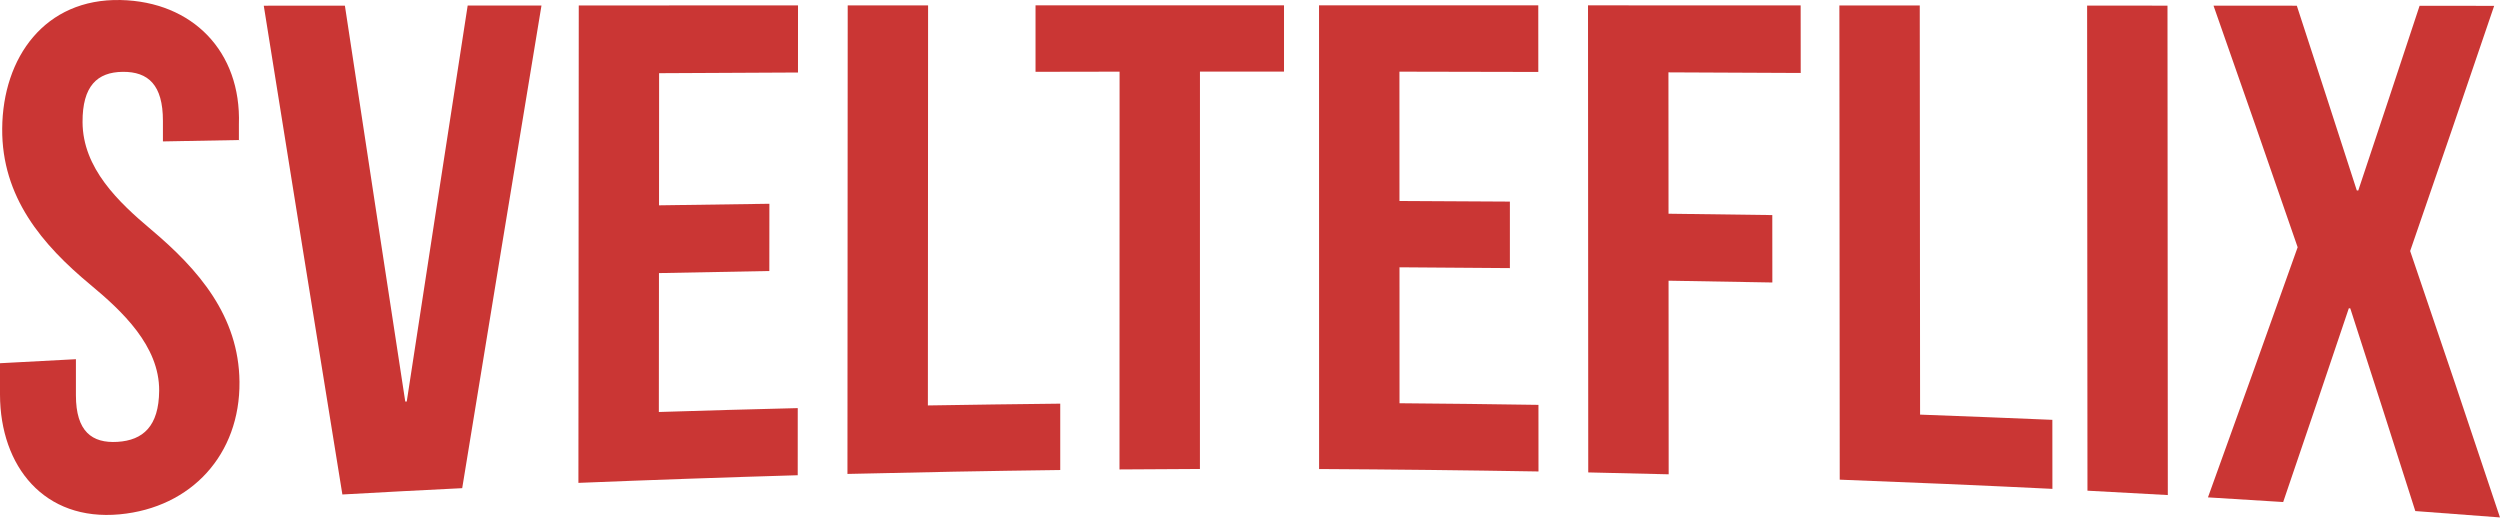
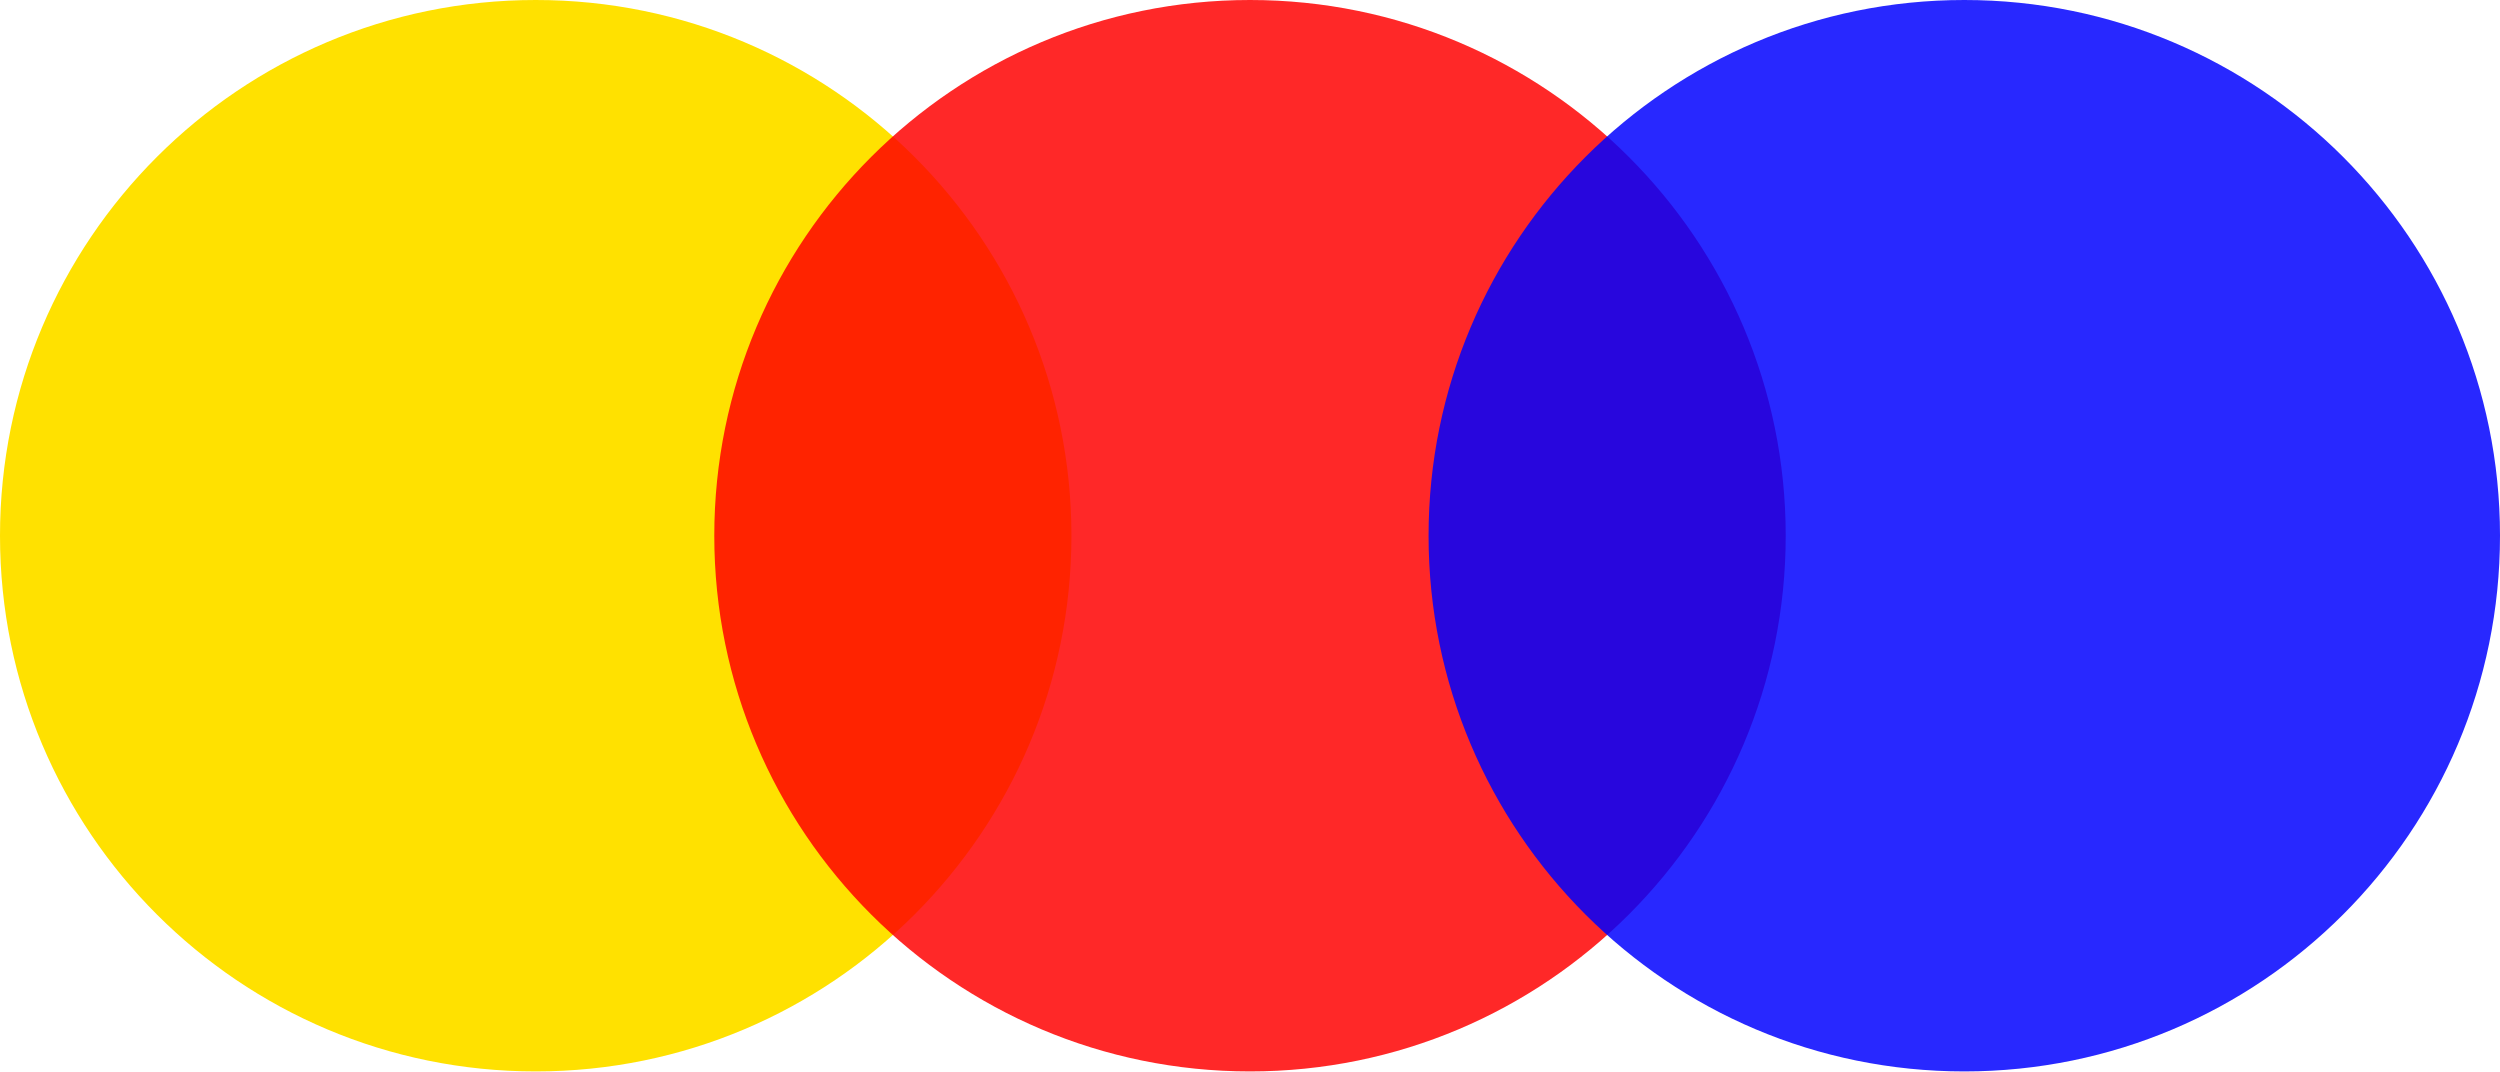
- <svg xmlns="http://www.w3.org/2000/svg" id="Layer_1" data-name="Layer 1" viewBox="0 0 863.74 180.79">
-   <defs>
-     <style>
-       .cls-1 {
-         fill: #ca3634;
-       }
-     </style>
-   </defs>
-   <path class="cls-1" d="m41.66.01c24.82.54,41.73,17.74,40.88,43,0,2.15,0,3.22,0,5.37-10.5.18-15.75.28-26.25.48,0-2.86,0-4.29,0-7.15,0-12.34-5.04-16.97-13.88-16.89-8.84.09-13.94,4.93-13.89,17.35.06,15.97,12.45,27.68,23.71,37.16,16.33,13.74,30.3,29.85,30.51,52.59.24,25.06-16.57,43.45-41.39,45.78C15.27,180.14.07,161.15,0,136.35v-10.86c10.49-.57,15.74-.85,26.23-1.39,0,4.99,0,7.49,0,12.48,0,12.48,5.54,16.62,14.37,16.08,8.83-.54,14.29-5.4,14.39-17.65.12-15.52-12.91-27.62-23.7-36.59C14.56,84.54.58,68.09.76,44.43.94,19.83,15.49-.55,41.66.01Z" />
-   <path class="cls-1" d="m140.03,138.74l.5-.02c6.98-45.61,14-91.21,21.05-136.8,10.2,0,15.3,0,25.5-.01-9.19,55.57-18.33,111.16-27.39,166.75-13.8.68-27.6,1.4-41.4,2.18-9.12-56.28-18.18-112.57-27.16-168.87,9.34,0,18.68-.01,28.03-.02,6.91,45.61,13.87,91.21,20.86,136.8Z" />
-   <path class="cls-1" d="m227.69,70.94c12.71-.2,25.42-.38,38.13-.54l-.02,23.23c-12.71.22-25.42.46-38.13.72-.01,16-.02,31.99-.04,47.99,15.99-.5,31.99-.95,47.99-1.34,0,9.28,0,13.91-.01,23.19-25.26.74-50.52,1.62-75.77,2.64.04-54.98.08-109.96.12-164.94,25.25-.01,50.5-.02,75.75-.03,0,9.28,0,13.91-.01,23.19-15.99.07-31.98.15-47.98.24-.01,15.22-.02,30.43-.03,45.65Z" />
-   <path class="cls-1" d="m292.88,1.86c11.11,0,16.66,0,27.77,0-.02,46.07-.04,92.14-.07,138.22,15.24-.25,30.48-.46,45.73-.62,0,9.17,0,13.76,0,22.93-24.51.31-49.01.77-73.52,1.35.03-53.96.06-107.91.09-161.87Z" />
-   <path class="cls-1" d="m357.77,1.85c28.62,0,57.23,0,85.85,0,0,9.15,0,13.73,0,22.88-9.68,0-19.36,0-29.04,0,0,45.77,0,91.53-.01,137.3-11.12.03-16.68.07-27.79.16,0-45.81.02-91.62.03-137.43-9.68.01-19.36.03-29.04.05,0-9.18,0-13.77,0-22.95Z" />
-   <path class="cls-1" d="m483.52,69.44c12.71.05,25.43.12,38.14.21,0,9.19,0,13.79,0,22.98-12.71-.12-25.43-.21-38.14-.28,0,15.66,0,31.31.01,46.97,16,.13,32,.31,48,.56,0,9.2,0,13.8.01,23.01-25.27-.42-50.53-.71-75.8-.84,0-53.4-.01-106.8-.02-160.2,25.25,0,50.5,0,75.75,0,0,9.2,0,13.8.01,23.01-15.99-.04-31.99-.08-47.98-.1,0,14.89,0,29.79.01,44.68Z" />
-   <path class="cls-1" d="m576.46,73.84c11.95.14,23.91.3,35.86.47,0,9.32,0,13.98.02,23.29-11.95-.23-23.91-.44-35.86-.62.01,22.3.03,44.59.04,66.89-11.11-.29-16.67-.42-27.79-.65-.03-53.79-.05-107.58-.08-161.37,24.49,0,48.98.01,73.47.02,0,9.34.01,14,.02,23.34-15.23-.08-30.47-.15-45.7-.21,0,16.28.02,32.56.03,48.83Z" />
-   <path class="cls-1" d="m635.5,1.88c11.11,0,16.66,0,27.77.01.04,47.12.07,94.24.11,141.36,15.23.56,30.47,1.16,45.7,1.8,0,9.54.01,14.31.02,23.85-24.49-1.2-48.98-2.25-73.48-3.18-.04-54.61-.08-109.23-.12-163.84Z" />
-   <path class="cls-1" d="m721.09,1.93c11.11,0,16.66,0,27.77.02.04,56.36.07,112.73.11,169.09-11.1-.63-16.66-.94-27.76-1.51-.04-55.86-.08-111.73-.12-167.59Z" />
-   <path class="cls-1" d="m861.72,2.03c-9.59,28.26-19.26,56.5-29.02,84.7,10.46,30.64,20.81,61.32,31.03,92.04-9.75-.76-19.5-1.49-29.25-2.2-7.43-23.37-14.93-46.71-22.47-70.04-.2,0-.3-.01-.5-.02-7.51,22.33-15.07,44.64-22.68,66.94-10.39-.67-15.59-.99-25.99-1.61,10.41-28.78,20.74-57.58,30.99-86.42-9.61-27.85-19.3-55.67-29.07-83.47,9.59,0,19.19.01,28.78.02,6.95,21.27,13.86,42.54,20.73,63.84.2,0,.3,0,.5.01,7.1-21.26,14.17-42.53,21.19-63.82,10.3,0,15.45.01,25.75.02Z" />
+ <svg xmlns="http://www.w3.org/2000/svg" width="140" height="60">
+   <g>
+     <g id="svg_4">
+       <ellipse stroke-width="0" ry="30" rx="30" id="svg_1" cy="30" cx="30" stroke="#000" fill="#ffe100" />
+       <ellipse fill-opacity="0.84" stroke-width="0" ry="30" rx="30" id="svg_2" cy="30" cx="70" stroke="#000" fill="#ff0000" />
+       <ellipse fill-opacity="0.84" stroke-width="0" ry="30" rx="30" id="svg_3" cy="30" cx="110" stroke="#000" fill="#0000ff" />
+     </g>
+   </g>
</svg>
